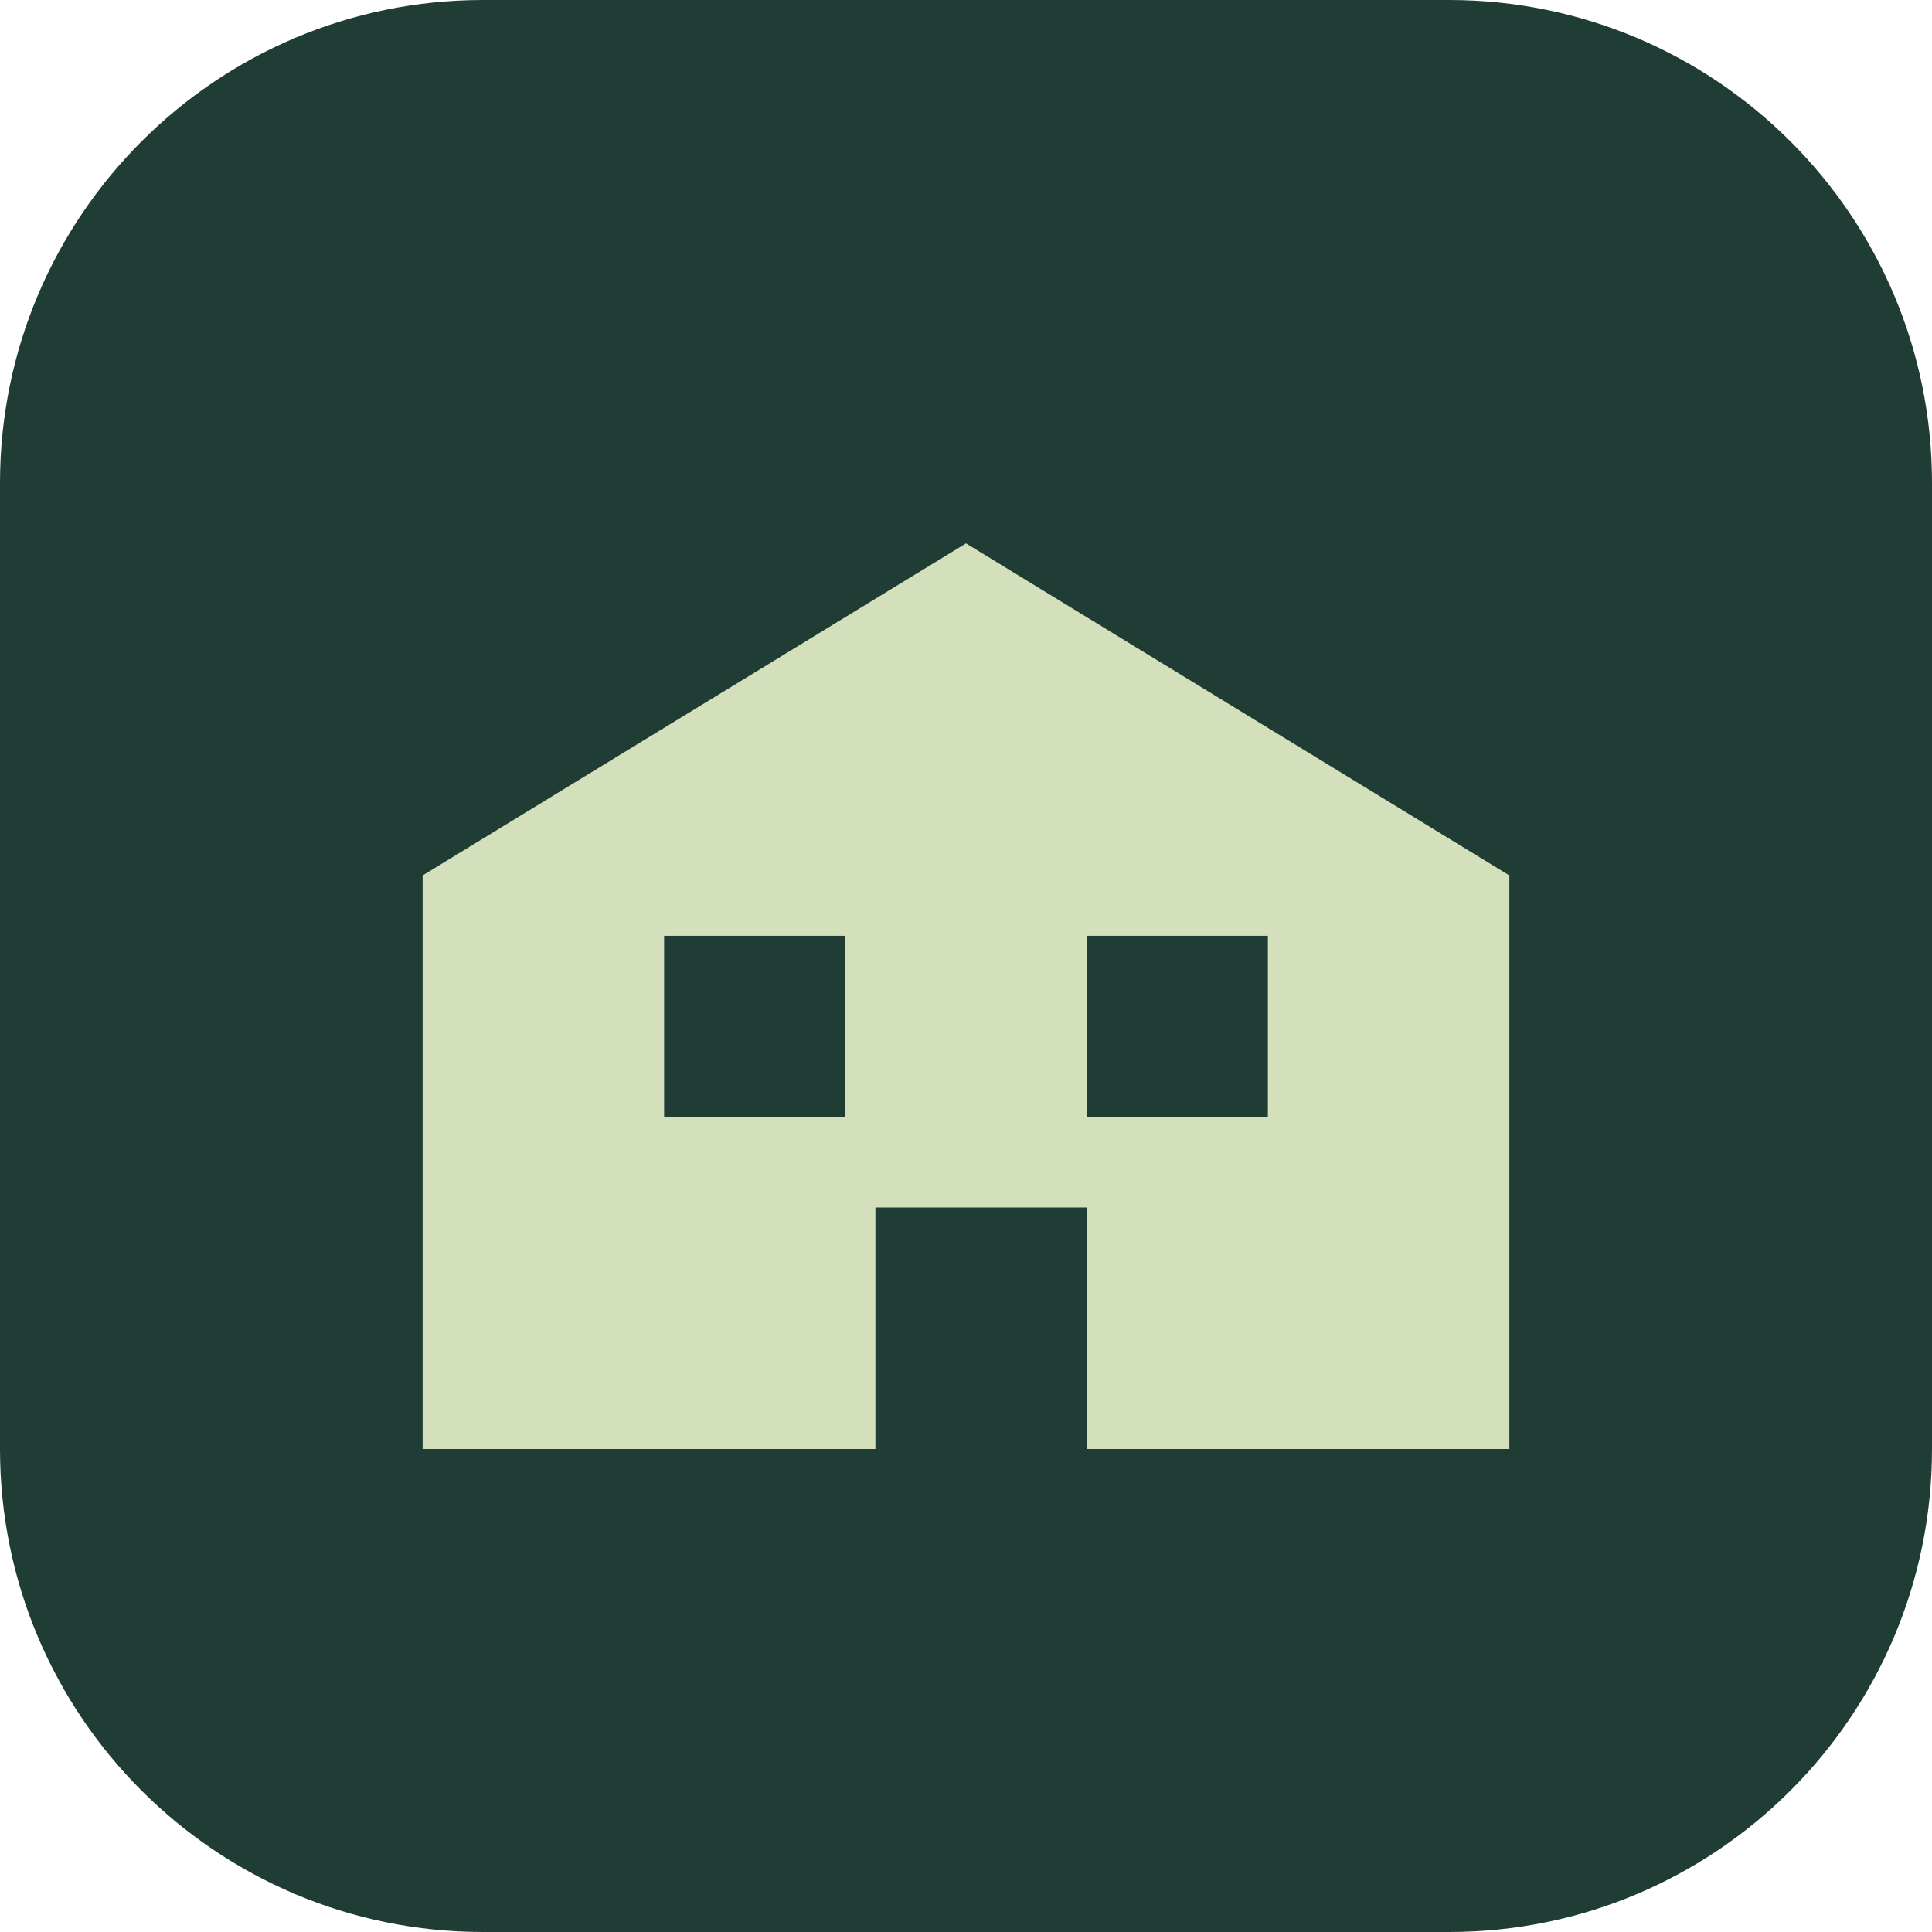
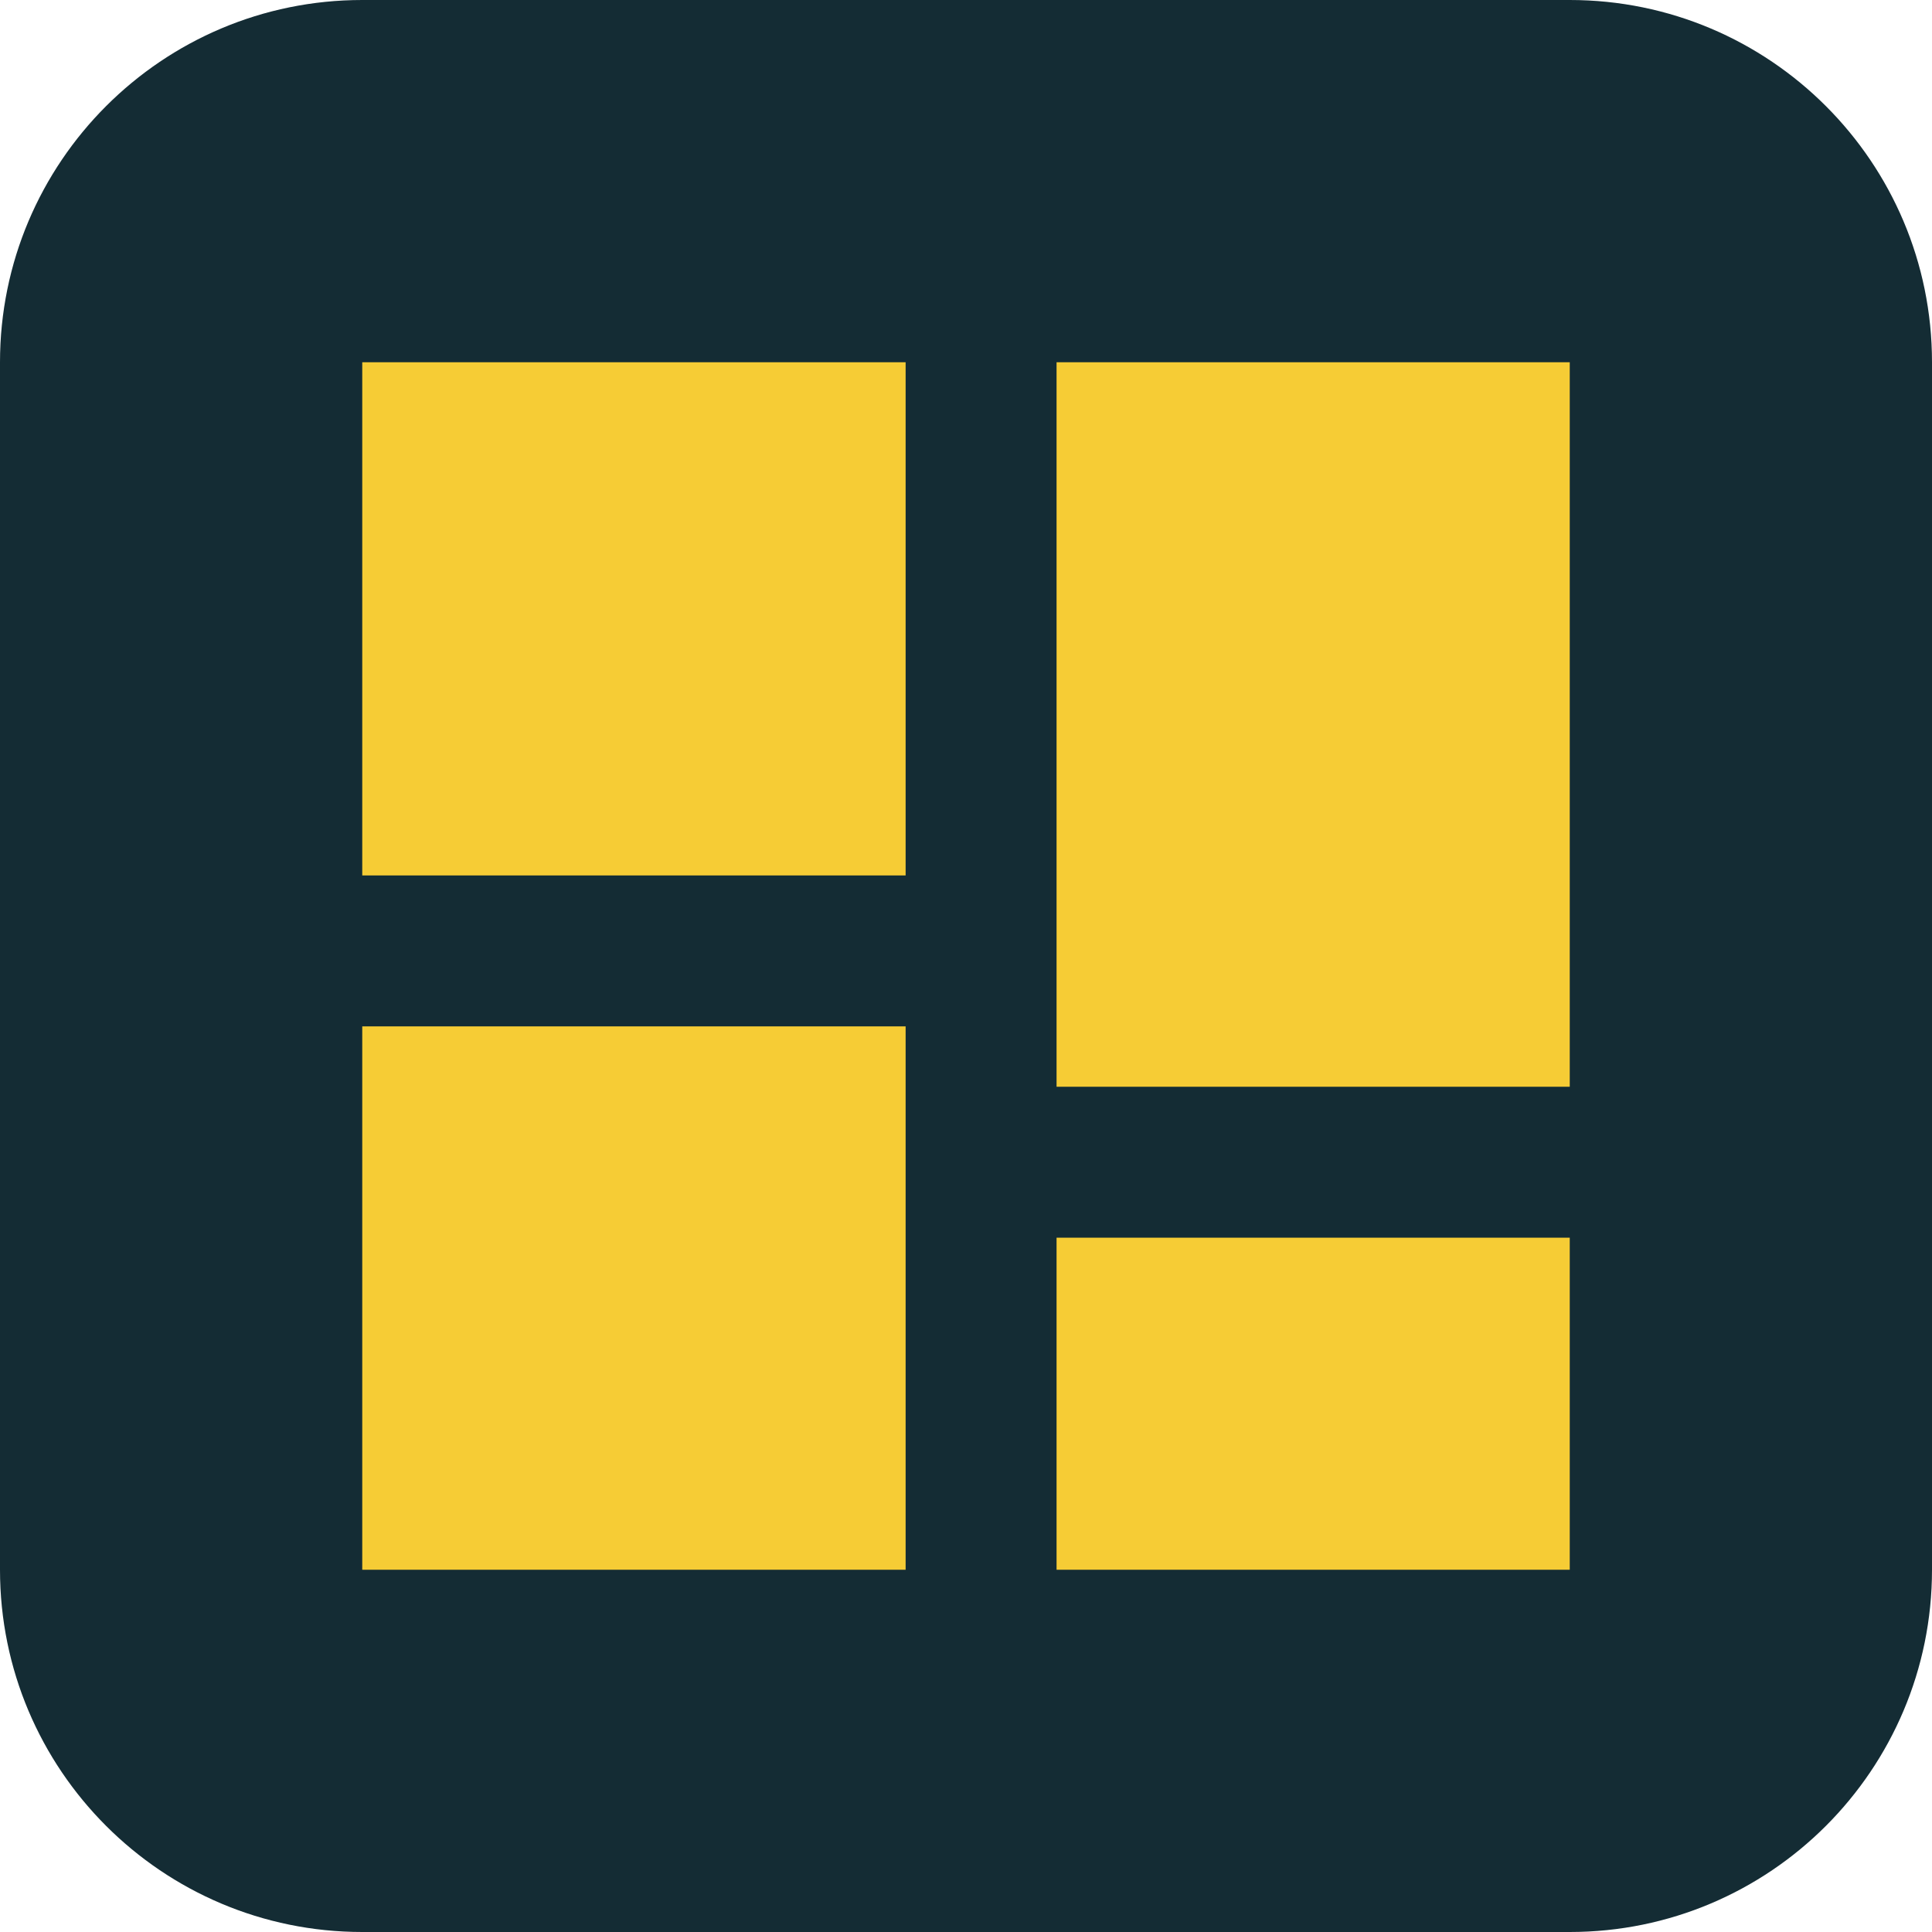
<svg xmlns="http://www.w3.org/2000/svg" viewBox="0 0 64 64">
-   <rect width="64" height="64" rx="16" fill="#203d35" />
-   <path d="m14 29 18-11 18 11v19H14z" fill="#d4dfbb" />
-   <path d="M22 31h6v6h-6zm14 0h6v6h-6zM29 40h7v8h-7z" fill="#203d35" />
+   <rect width="64" height="64" rx="12" fill="#142c34" />
+   <path fill="#f6cc35" d="M12 12h18v17H12zm23 0h17v24H35zM12 34h18v18H12zm23 7h17v11H35z" />
</svg>
